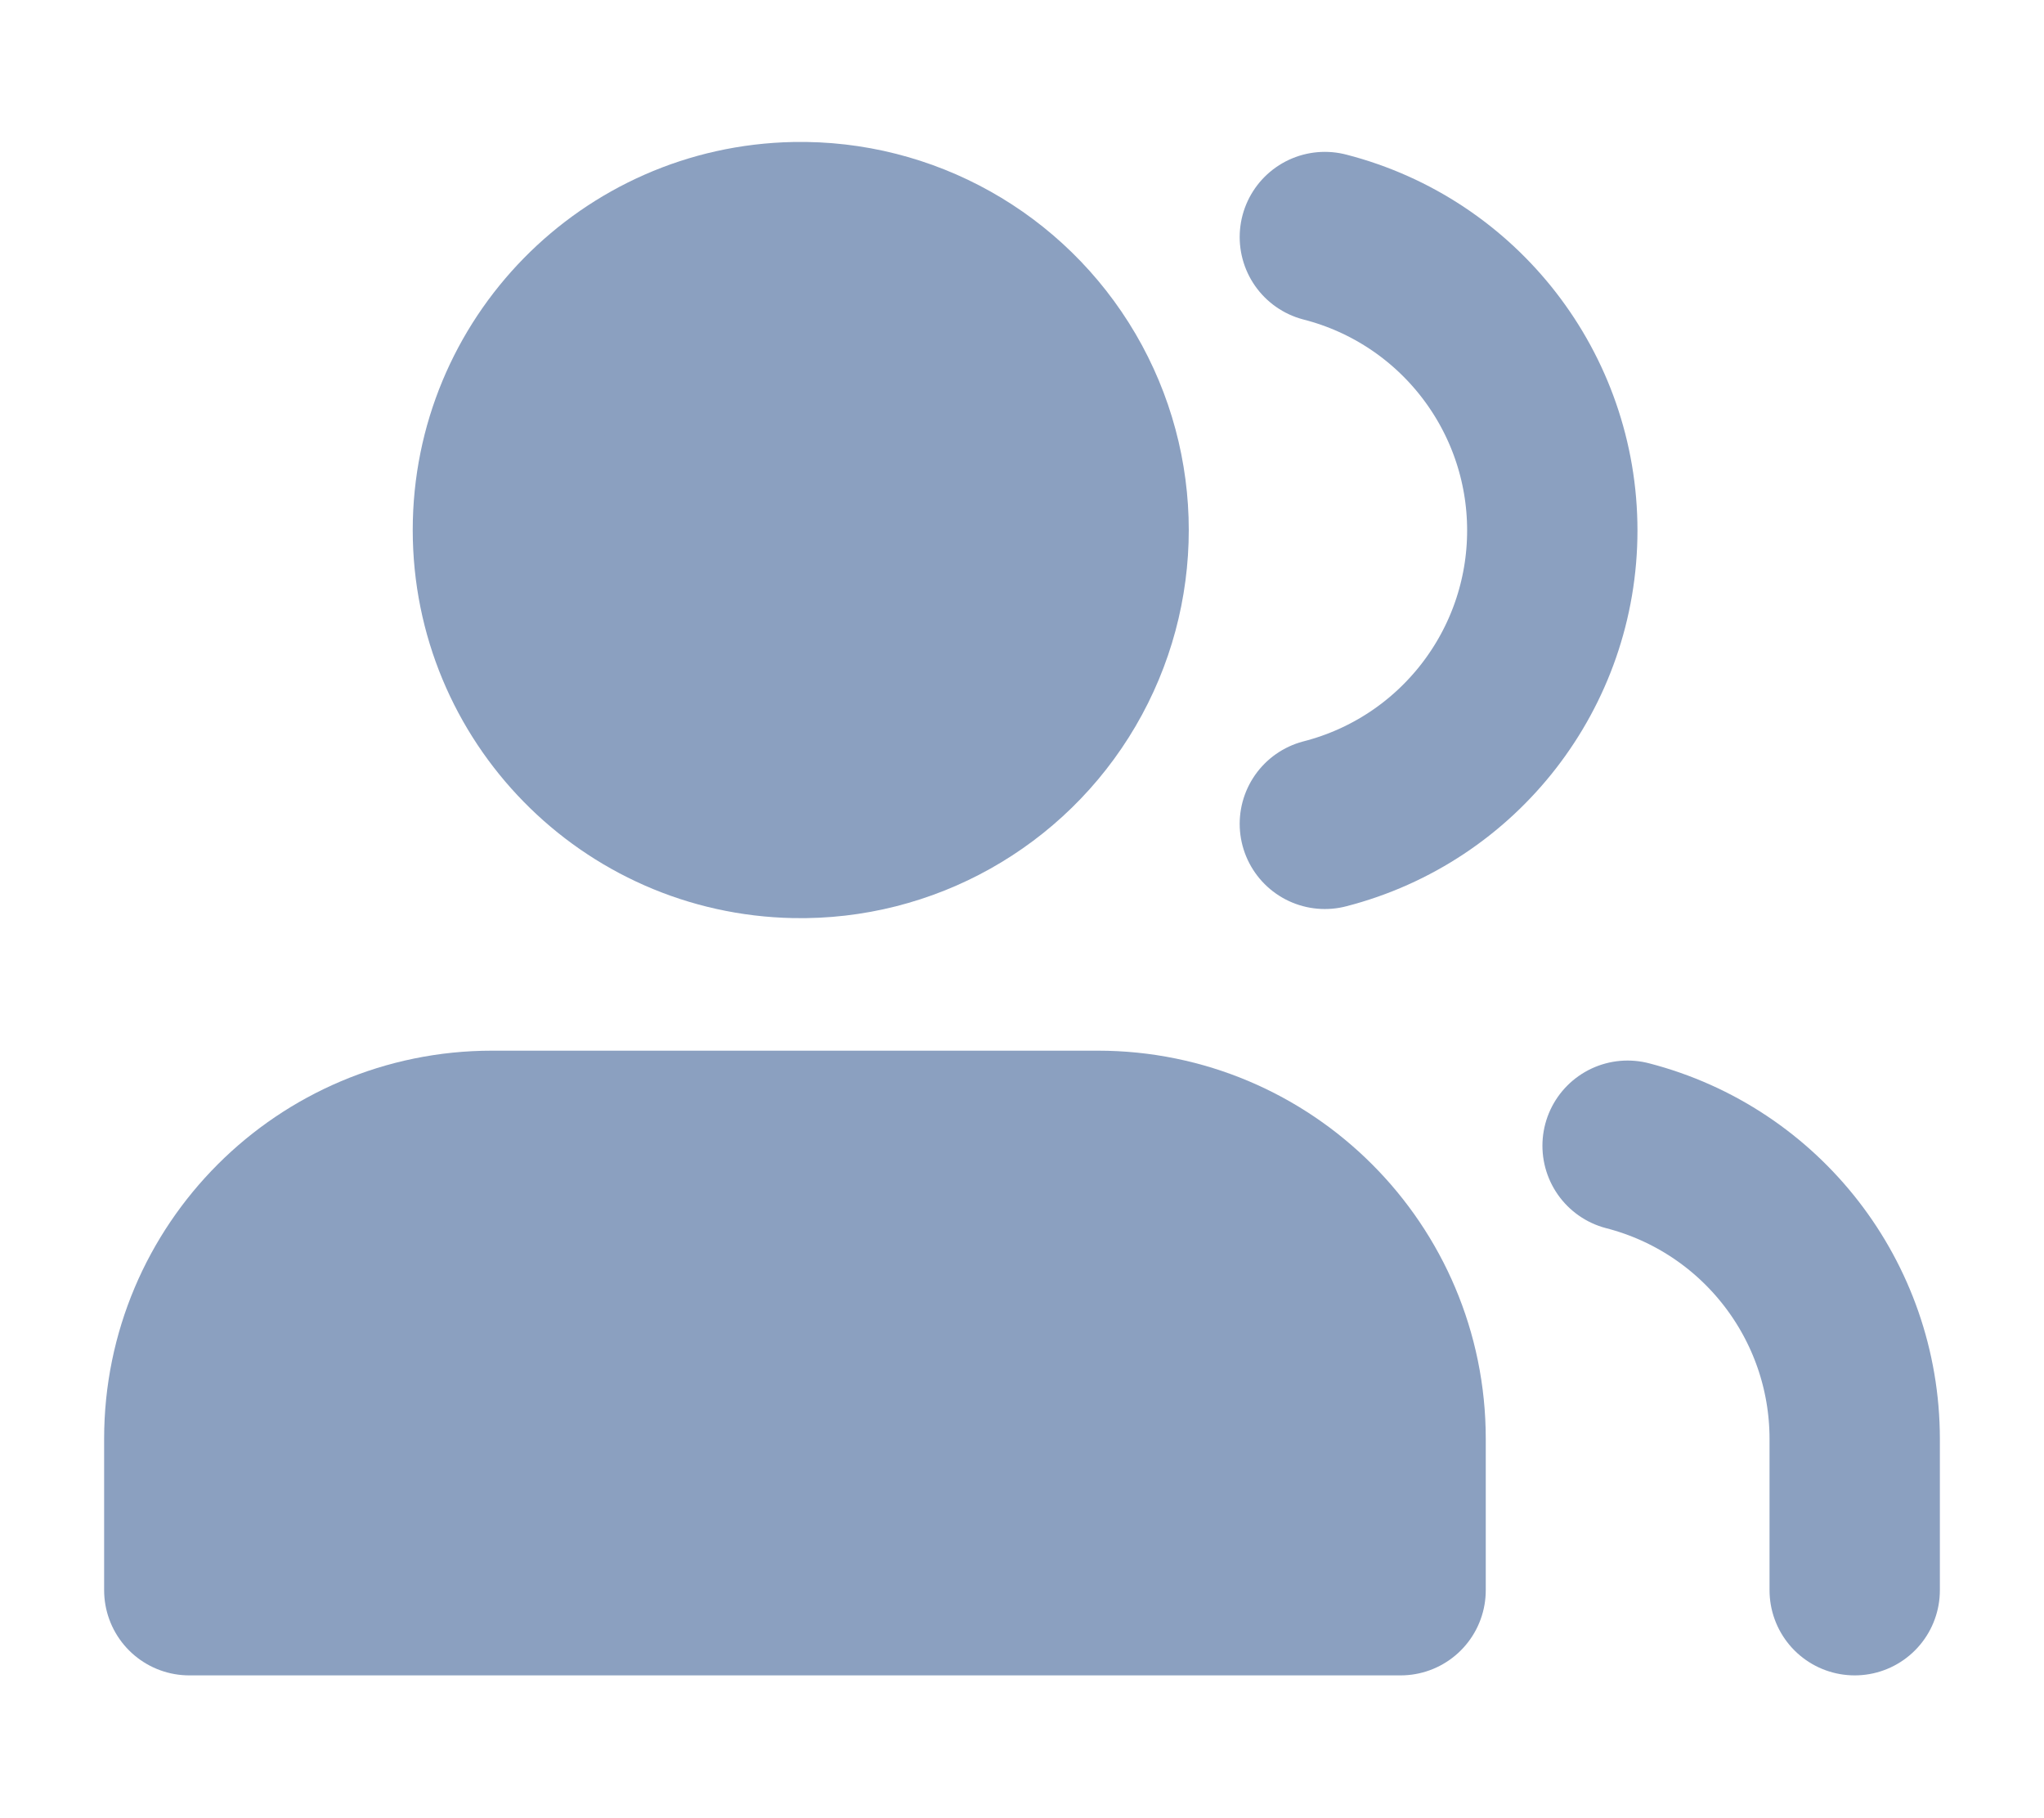
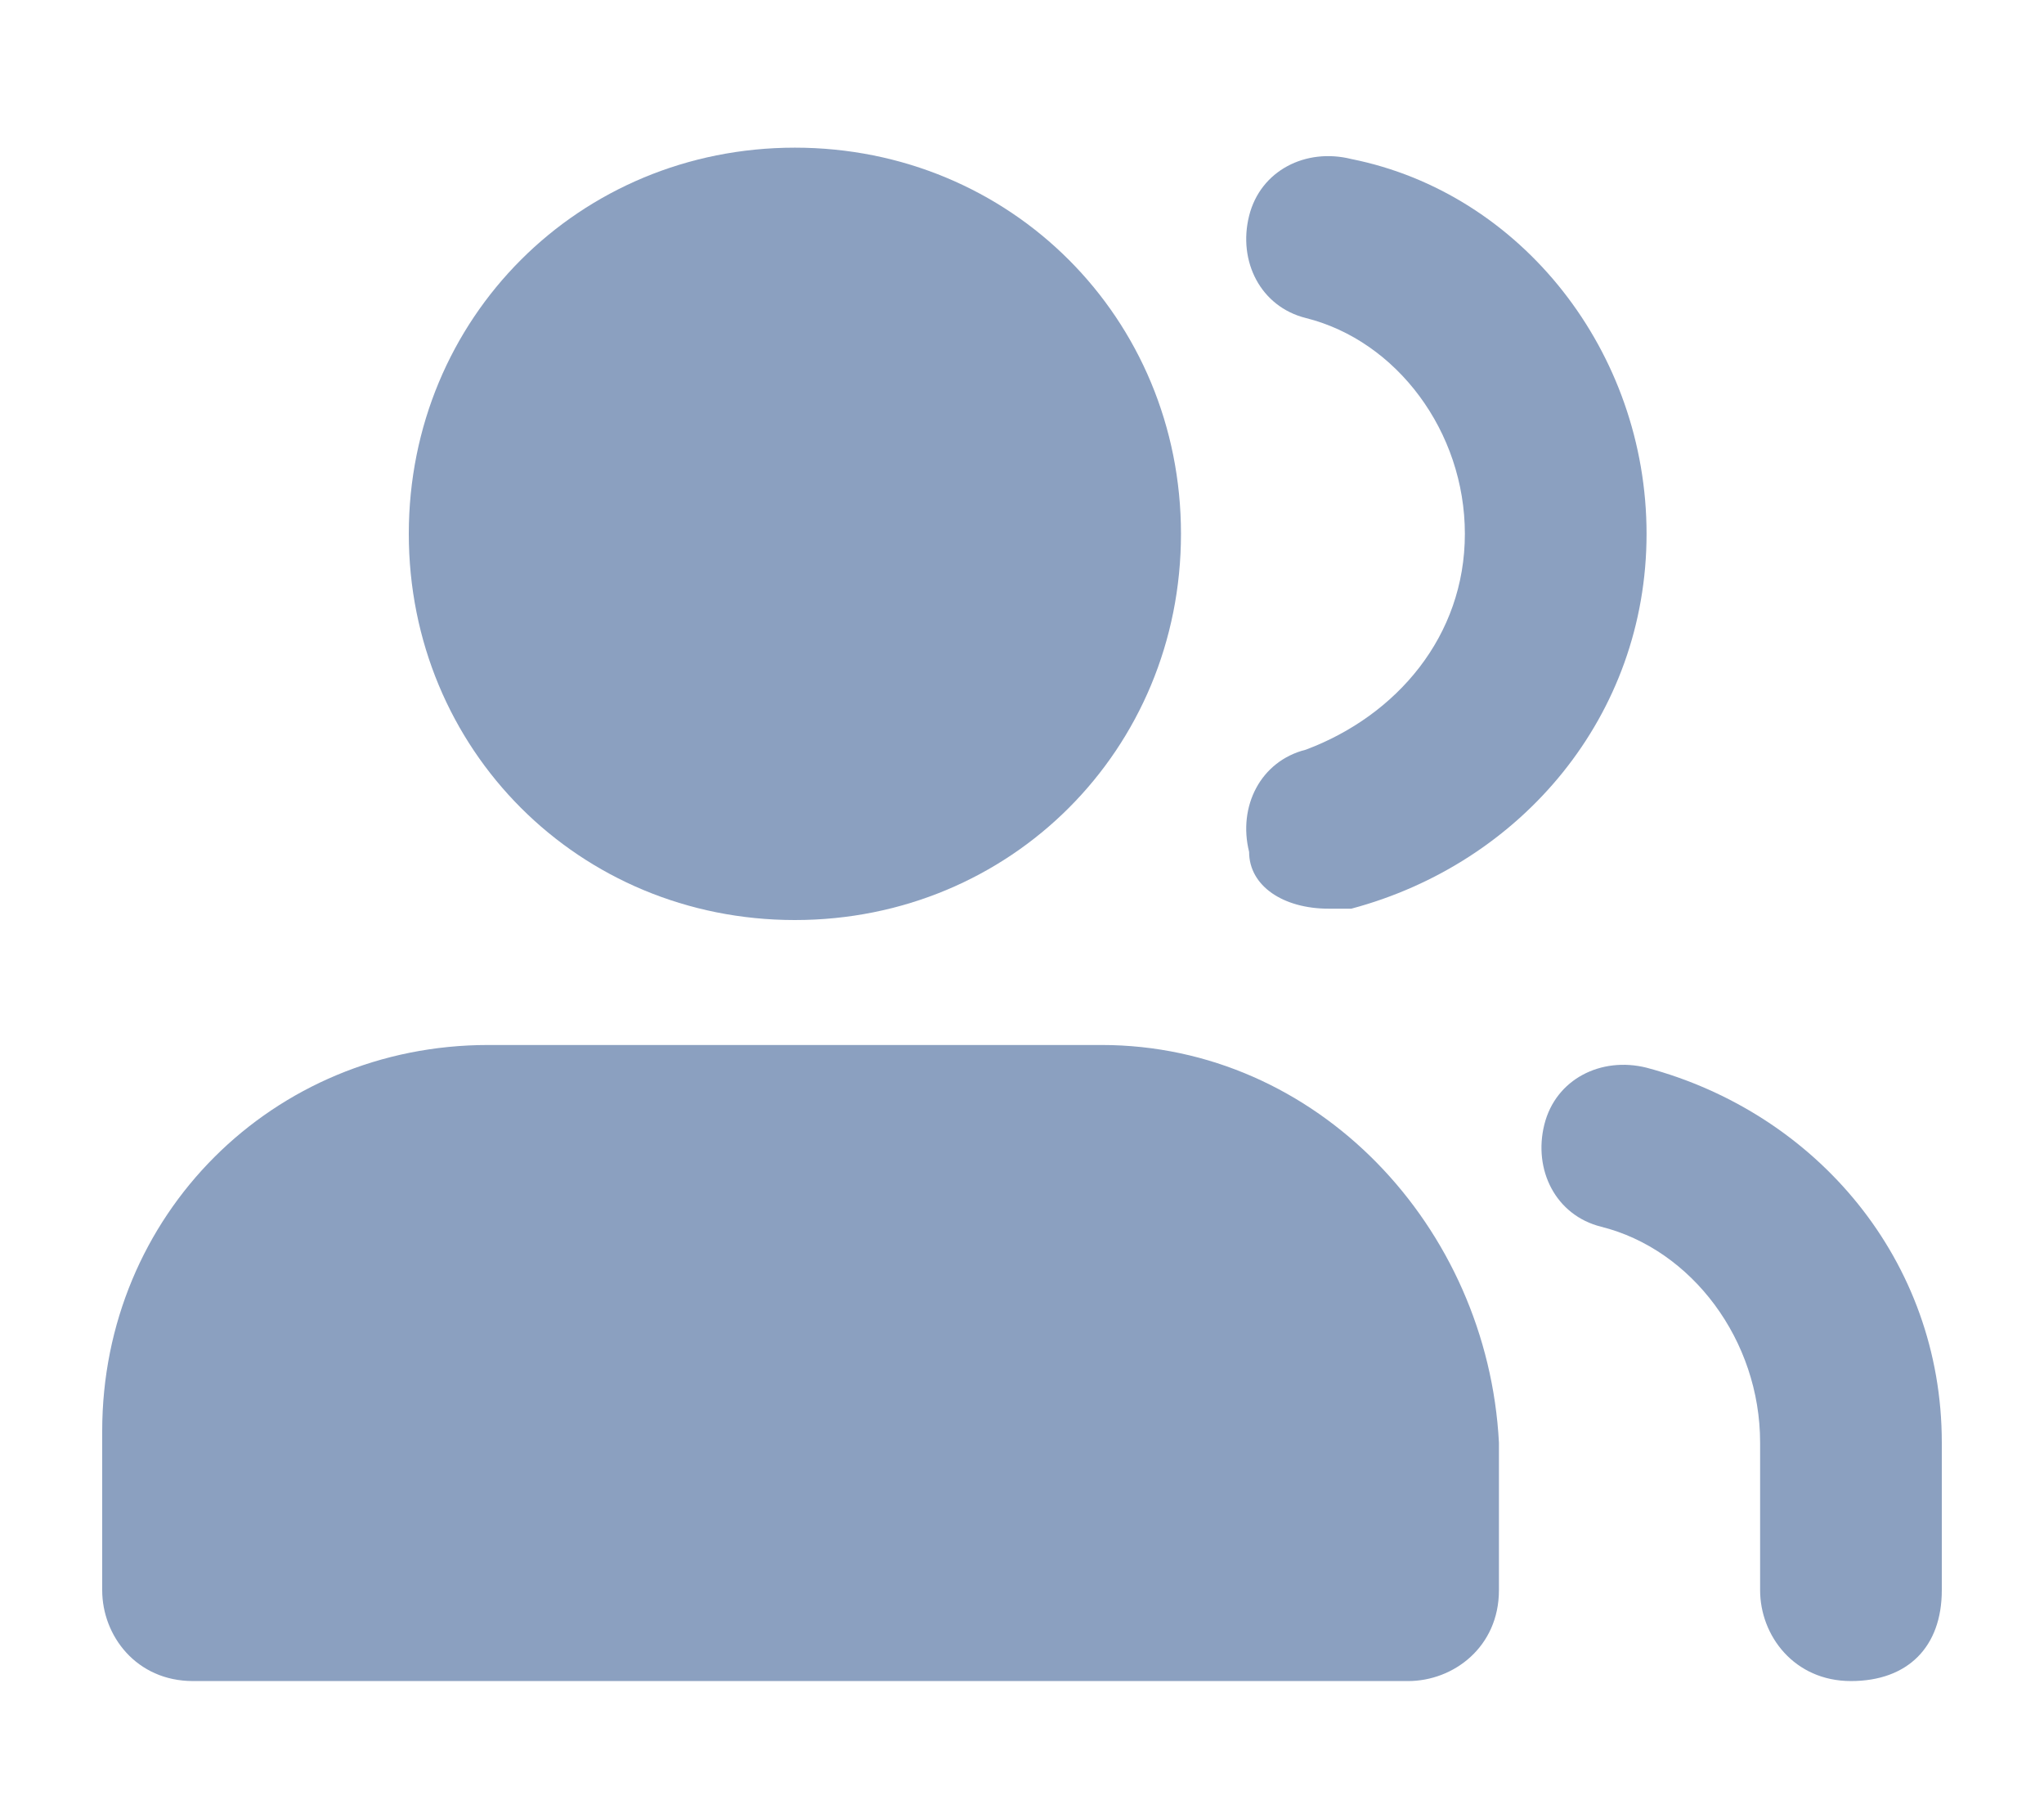
- <svg xmlns="http://www.w3.org/2000/svg" width="18" height="16" viewBox="0 0 18 16" fill="none">
-   <path fill-rule="evenodd" clip-rule="evenodd" d="M12.334 14v-1.333A2.667 2.667 0 0 0 9.667 10H4.334a2.667 2.667 0 0 0-2.667 2.667V14" fill="#8BA0C0" />
-   <path d="M12.334 14v-1.333A2.667 2.667 0 0 0 9.667 10H4.334a2.667 2.667 0 0 0-2.667 2.667V14h10.667z" stroke="#8BA0C0" stroke-width="1.5" stroke-linecap="round" stroke-linejoin="round" />
-   <path fill-rule="evenodd" clip-rule="evenodd" d="M7 7.333A2.667 2.667 0 1 0 7 2a2.667 2.667 0 0 0 0 5.333z" fill="#8BA0C0" stroke="#8BA0C0" stroke-width="1.5" stroke-linecap="round" stroke-linejoin="round" />
-   <path d="M16.333 14v-1.333a2.667 2.667 0 0 0-2-2.58M11.667 2.087a2.667 2.667 0 0 1 0 5.166" stroke="#8BA0C0" stroke-width="1.5" stroke-linecap="round" stroke-linejoin="round" />
+ <svg xmlns="http://www.w3.org/2000/svg" version="1.1" id="Layer_1" x="0px" y="0px" viewBox="0 0 18 16" style="enable-background:new 0 0 18 16;" xml:space="preserve">
+   <style type="text/css">
+ 	.st0{fill:#8BA0C0;}
+ </style>
+   <g>
+     <path class="st0" d="M9.7,9.2H4.3c-1.9,0-3.4,1.5-3.4,3.4V14c0,0.4,0.3,0.8,0.8,0.8h10.7c0.4,0,0.8-0.3,0.8-0.8v-1.3   C13.1,10.8,11.6,9.2,9.7,9.2z" />
+     <path class="st0" d="M7,8.1c1.9,0,3.4-1.5,3.4-3.4c0-1.9-1.5-3.4-3.4-3.4c-1.9,0-3.4,1.5-3.4,3.4C3.6,6.6,5.1,8.1,7,8.1z" />
+     <path class="st0" d="M14.5,9.4c-0.4-0.1-0.8,0.1-0.9,0.5s0.1,0.8,0.5,0.9c0.8,0.2,1.4,1,1.4,1.9V14c0,0.4,0.3,0.8,0.8,0.8   s0.8-0.3,0.8-0.8v-1.3C17.1,11.1,16,9.8,14.5,9.4z" />
+     <path class="st0" d="M11.9,1.4c-0.4-0.1-0.8,0.1-0.9,0.5c-0.1,0.4,0.1,0.8,0.5,0.9c0.8,0.2,1.4,1,1.4,1.9s-0.6,1.6-1.4,1.9   c-0.4,0.1-0.6,0.5-0.5,0.9C11,7.8,11.3,8,11.7,8c0.1,0,0.1,0,0.2,0c1.5-0.4,2.6-1.7,2.6-3.3S13.4,1.7,11.9,1.4z" />
+   </g>
</svg>
